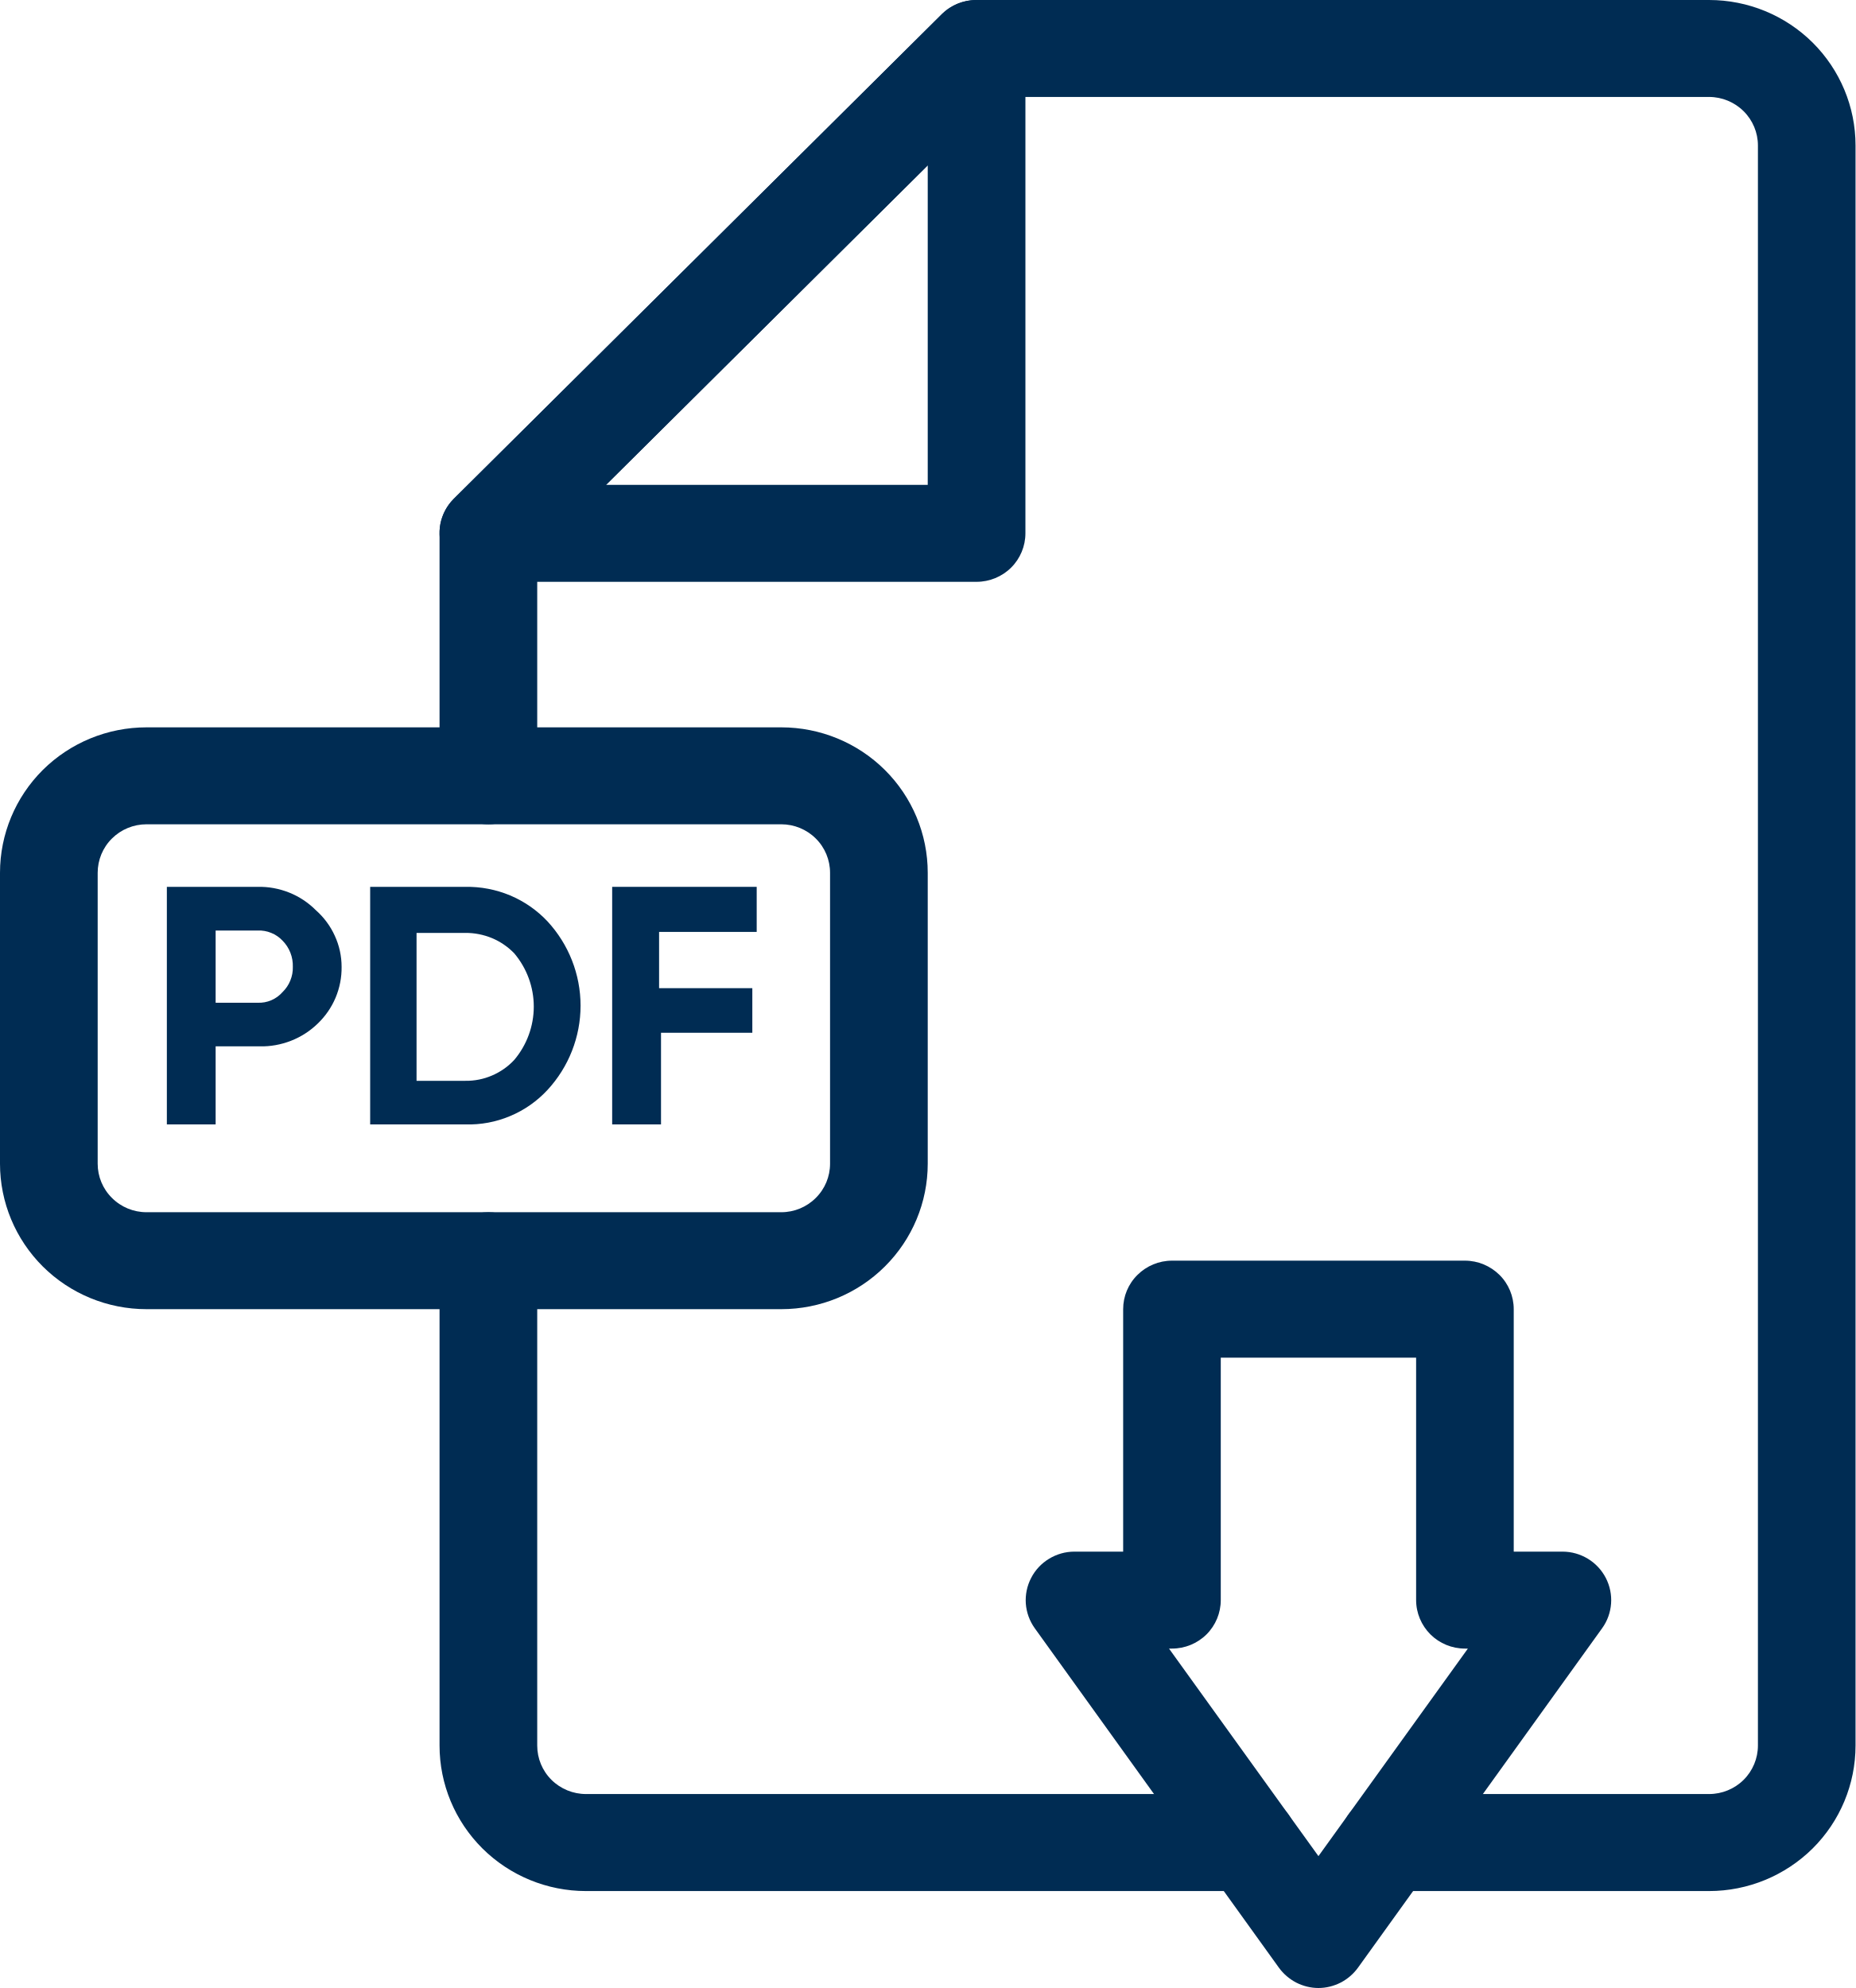
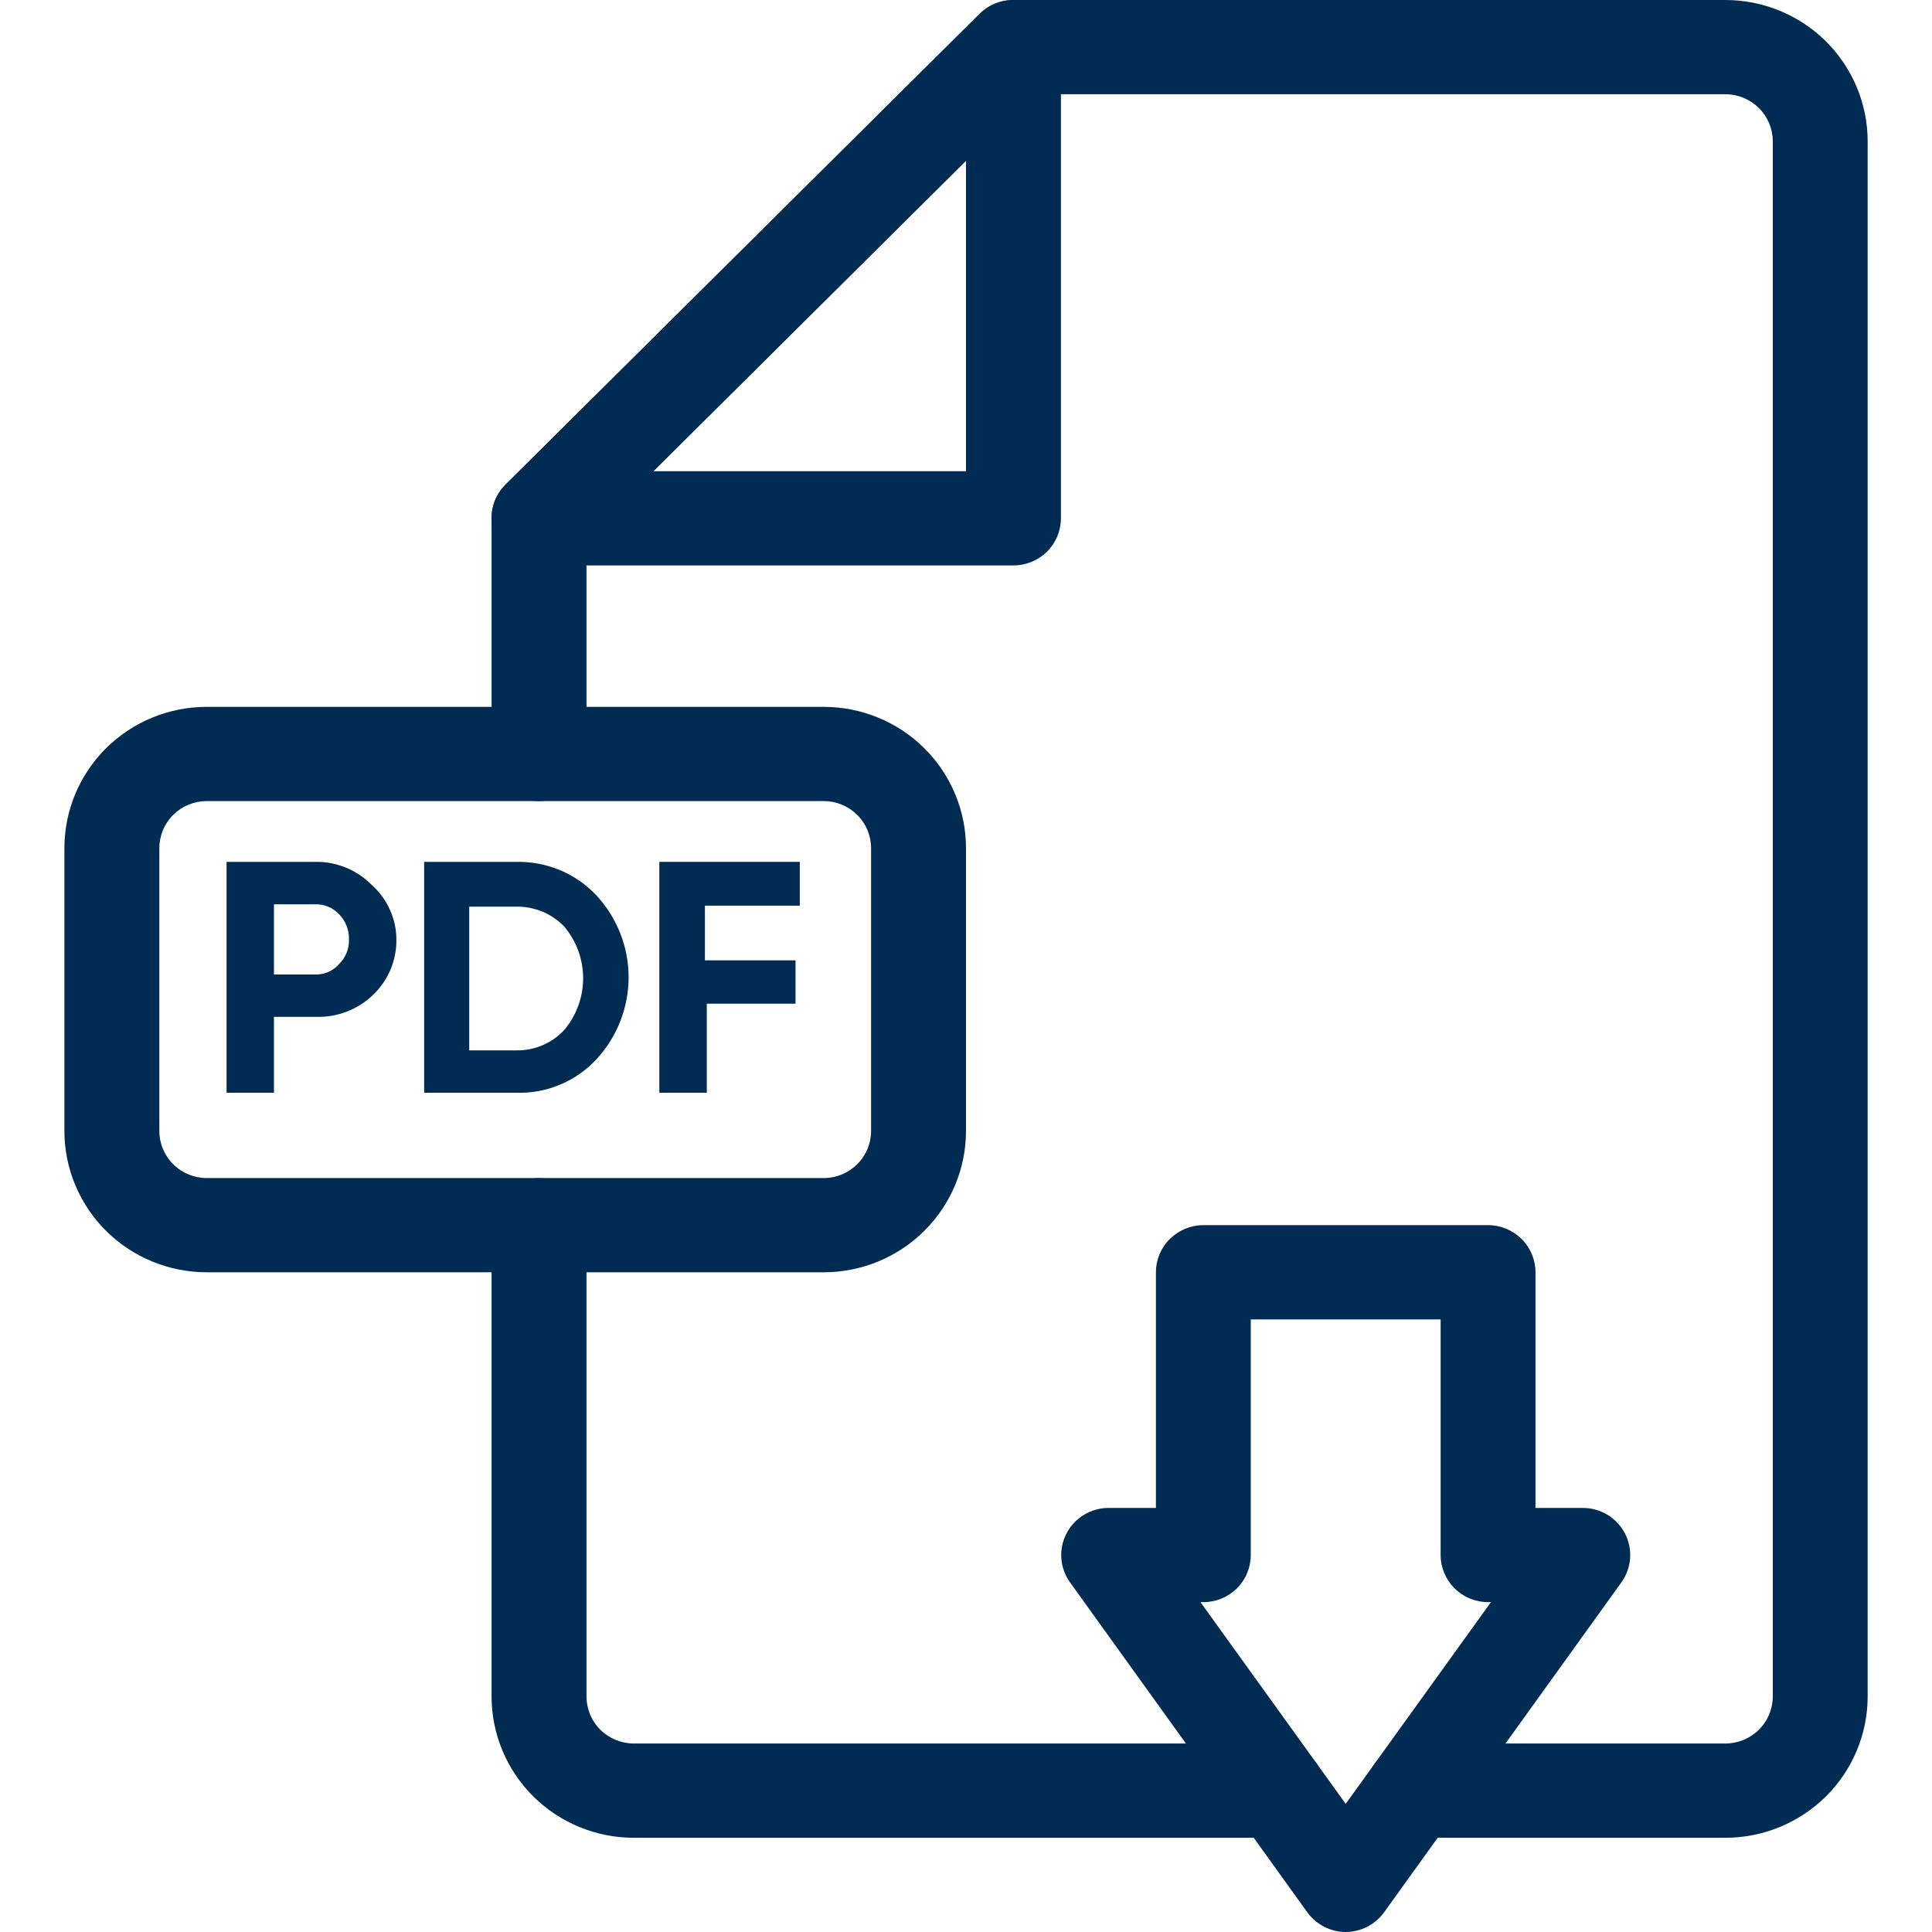
- <svg xmlns="http://www.w3.org/2000/svg" width="28" height="30" viewBox="0 0 28 30" fill="none">
+ <svg xmlns="http://www.w3.org/2000/svg" width="20" height="20" viewBox="0 0 28 30" fill="none">
  <path d="M11.79 19.756H2.211C1.624 19.756 1.062 19.525 0.647 19.113C0.233 18.701 0 18.143 0 17.561V13.171C0 12.588 0.233 12.03 0.647 11.618C1.062 11.207 1.624 10.976 2.211 10.976H11.79C12.376 10.976 12.938 11.207 13.352 11.618C13.767 12.03 14 12.588 14 13.171V17.561C14 18.143 13.767 18.701 13.352 19.113C12.938 19.525 12.376 19.756 11.79 19.756ZM2.211 12.439C2.015 12.439 1.828 12.516 1.69 12.653C1.551 12.79 1.474 12.977 1.474 13.171V17.561C1.474 17.755 1.551 17.941 1.69 18.078C1.828 18.216 2.015 18.293 2.211 18.293H11.79C11.985 18.293 12.172 18.216 12.31 18.078C12.449 17.941 12.526 17.755 12.526 17.561V13.171C12.526 12.977 12.449 12.79 12.31 12.653C12.172 12.516 11.985 12.439 11.79 12.439H2.211Z" fill="#002C53" />
  <path d="M14.737 8.78H7.368C7.223 8.779 7.081 8.736 6.96 8.655C6.84 8.574 6.746 8.46 6.69 8.326C6.634 8.193 6.619 8.046 6.646 7.904C6.674 7.762 6.743 7.632 6.845 7.529L14.214 0.212C14.317 0.11 14.449 0.042 14.592 0.014C14.735 -0.013 14.883 0.002 15.017 0.058C15.151 0.113 15.267 0.206 15.348 0.326C15.429 0.446 15.473 0.587 15.474 0.731V8.048C15.474 8.242 15.396 8.429 15.258 8.566C15.12 8.703 14.932 8.78 14.737 8.78ZM9.144 7.317H14V2.495L9.144 7.317Z" fill="#002C53" />
  <path d="M3.888 13.383C4.051 13.379 4.212 13.409 4.363 13.469C4.514 13.529 4.651 13.62 4.765 13.734C4.887 13.842 4.985 13.973 5.052 14.121C5.12 14.268 5.155 14.428 5.155 14.591C5.157 14.75 5.126 14.908 5.064 15.056C5.002 15.203 4.91 15.336 4.794 15.447C4.679 15.559 4.542 15.647 4.391 15.706C4.24 15.765 4.079 15.794 3.918 15.79H3.254V16.968H2.518V13.383H3.888ZM3.888 15.132C3.959 15.135 4.029 15.122 4.095 15.094C4.16 15.066 4.217 15.024 4.264 14.971C4.315 14.921 4.355 14.862 4.381 14.797C4.408 14.731 4.421 14.661 4.419 14.591C4.421 14.518 4.409 14.445 4.382 14.377C4.356 14.309 4.315 14.247 4.264 14.195C4.216 14.144 4.158 14.104 4.093 14.078C4.028 14.051 3.958 14.039 3.888 14.042H3.254V15.132H3.888Z" fill="#002C53" />
  <path d="M7.023 13.383C7.254 13.379 7.484 13.423 7.697 13.512C7.911 13.602 8.103 13.735 8.261 13.903C8.582 14.25 8.761 14.704 8.761 15.176C8.761 15.647 8.582 16.102 8.261 16.449C8.104 16.618 7.912 16.753 7.698 16.842C7.485 16.932 7.255 16.975 7.023 16.968H5.586V13.383H7.023ZM7.023 16.31C7.161 16.312 7.298 16.285 7.425 16.23C7.552 16.176 7.666 16.096 7.76 15.995C7.95 15.77 8.055 15.485 8.055 15.19C8.055 14.896 7.95 14.611 7.76 14.386C7.664 14.287 7.55 14.209 7.423 14.156C7.296 14.104 7.16 14.077 7.023 14.078H6.286V16.31H7.023Z" fill="#002C53" />
  <path d="M11.419 14.063H9.946V14.912H11.353V15.585H9.975V16.968H9.238V13.383H11.419V14.063Z" fill="#002C53" />
  <path d="M25.791 28.537H20.95C20.754 28.537 20.567 28.459 20.429 28.322C20.29 28.185 20.213 27.999 20.213 27.805C20.213 27.611 20.29 27.425 20.429 27.288C20.567 27.15 20.754 27.073 20.95 27.073H25.791C25.986 27.073 26.174 26.996 26.312 26.859C26.45 26.722 26.528 26.535 26.528 26.341V2.195C26.528 2.001 26.45 1.815 26.312 1.678C26.174 1.541 25.986 1.463 25.791 1.463H15.04L8.107 8.349V11.707C8.107 11.901 8.029 12.088 7.891 12.225C7.753 12.362 7.565 12.439 7.37 12.439C7.174 12.439 6.987 12.362 6.849 12.225C6.71 12.088 6.633 11.901 6.633 11.707V8.049C6.632 7.952 6.651 7.857 6.688 7.768C6.724 7.679 6.778 7.598 6.847 7.529L14.215 0.212C14.284 0.144 14.365 0.091 14.455 0.054C14.545 0.018 14.641 -0.001 14.738 1.223e-05H25.791C26.377 1.223e-05 26.939 0.231 27.354 0.643C27.768 1.055 28.001 1.613 28.001 2.195V26.341C28.001 26.924 27.768 27.482 27.354 27.894C26.939 28.305 26.377 28.537 25.791 28.537Z" fill="#002C53" />
  <path d="M18.842 28.537H8.843C8.257 28.537 7.695 28.306 7.28 27.894C6.866 27.482 6.633 26.924 6.633 26.342V19.025C6.633 18.831 6.71 18.645 6.849 18.507C6.987 18.37 7.174 18.293 7.37 18.293C7.565 18.293 7.753 18.37 7.891 18.507C8.029 18.645 8.107 18.831 8.107 19.025V26.342C8.107 26.536 8.184 26.722 8.322 26.859C8.46 26.996 8.648 27.073 8.843 27.073H18.842C19.038 27.073 19.225 27.151 19.363 27.288C19.502 27.425 19.579 27.611 19.579 27.805C19.579 27.999 19.502 28.185 19.363 28.323C19.225 28.46 19.038 28.537 18.842 28.537Z" fill="#002C53" />
  <path d="M19.896 30C19.779 30 19.664 29.971 19.56 29.918C19.457 29.864 19.367 29.787 19.299 29.693L15.615 24.571C15.537 24.462 15.49 24.333 15.48 24.199C15.471 24.066 15.498 23.932 15.56 23.813C15.621 23.693 15.715 23.593 15.83 23.523C15.945 23.453 16.077 23.415 16.212 23.415H16.949V19.756C16.949 19.562 17.026 19.376 17.165 19.239C17.303 19.102 17.49 19.024 17.686 19.024H22.107C22.302 19.024 22.489 19.102 22.628 19.239C22.766 19.376 22.843 19.562 22.843 19.756V23.415H23.58C23.715 23.415 23.848 23.453 23.963 23.523C24.078 23.593 24.171 23.693 24.233 23.813C24.294 23.932 24.322 24.066 24.312 24.199C24.302 24.333 24.256 24.462 24.177 24.571L20.493 29.693C20.425 29.787 20.336 29.864 20.232 29.918C20.128 29.971 20.013 30 19.896 30ZM17.641 24.878L19.896 28.01L22.151 24.878H22.107C21.911 24.878 21.724 24.801 21.586 24.664C21.448 24.526 21.37 24.34 21.37 24.146V20.488H18.422V24.146C18.422 24.34 18.345 24.526 18.207 24.664C18.069 24.801 17.881 24.878 17.686 24.878H17.641Z" fill="#002C53" />
</svg>
